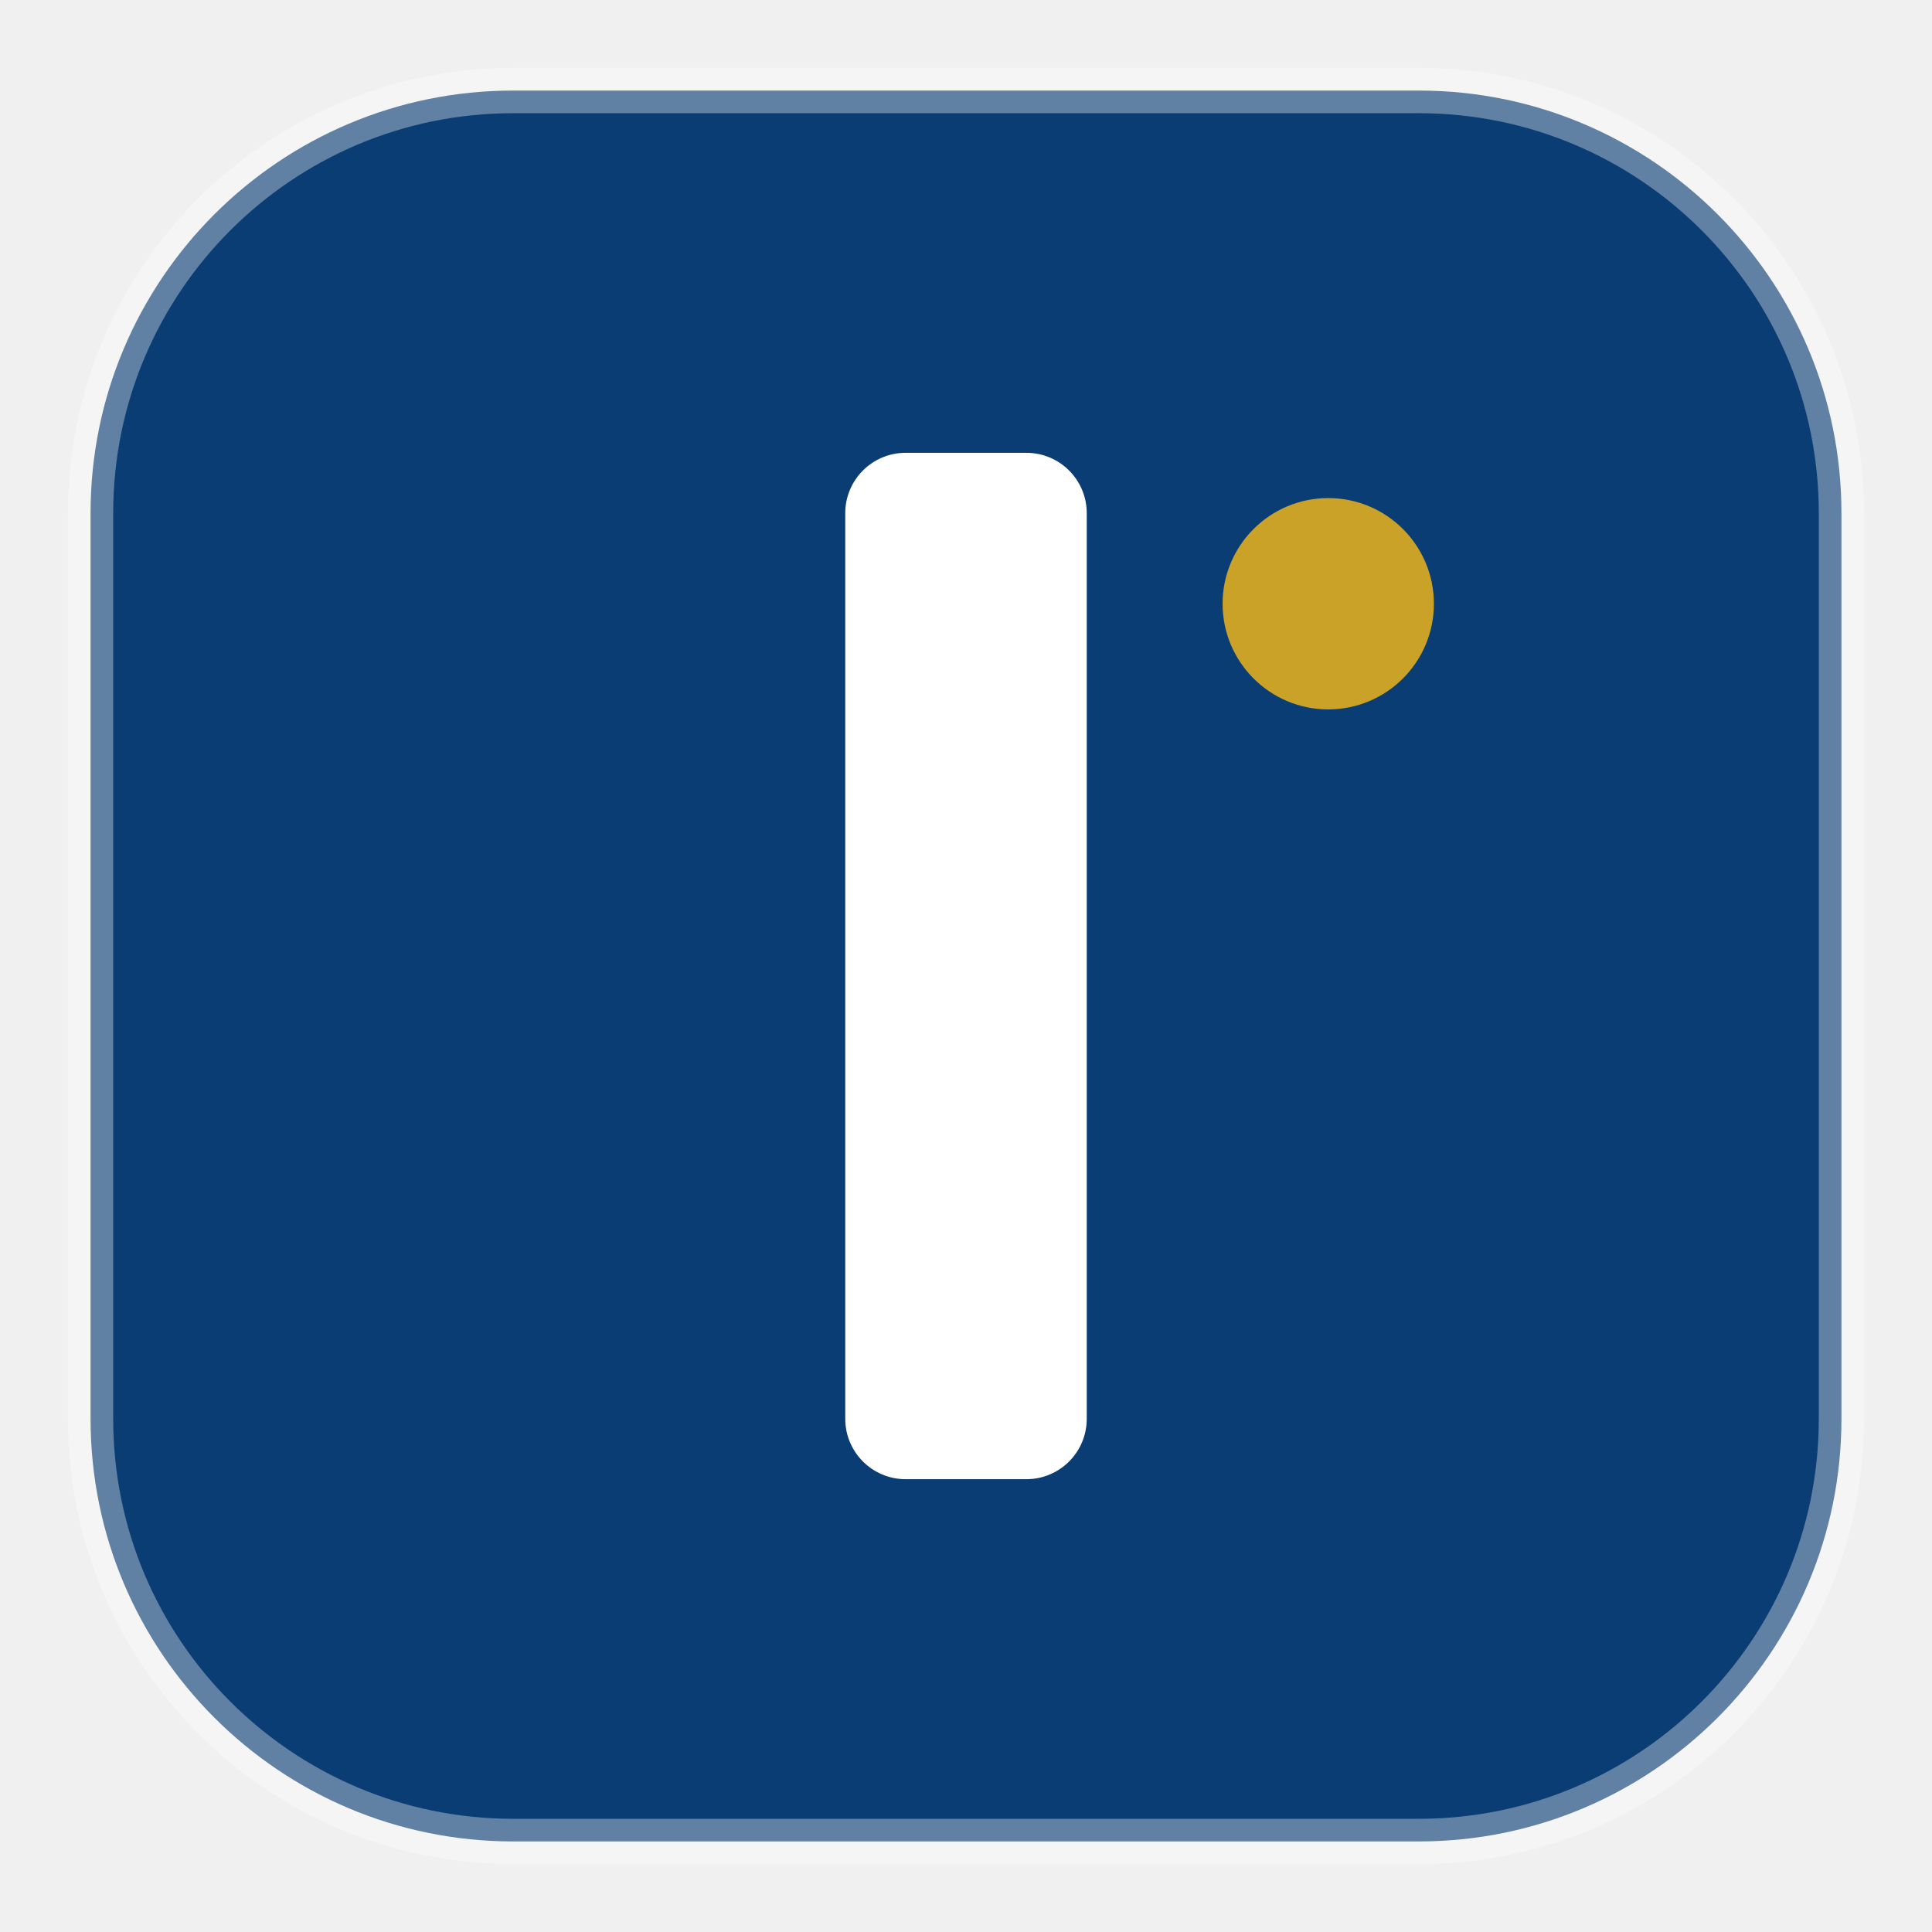
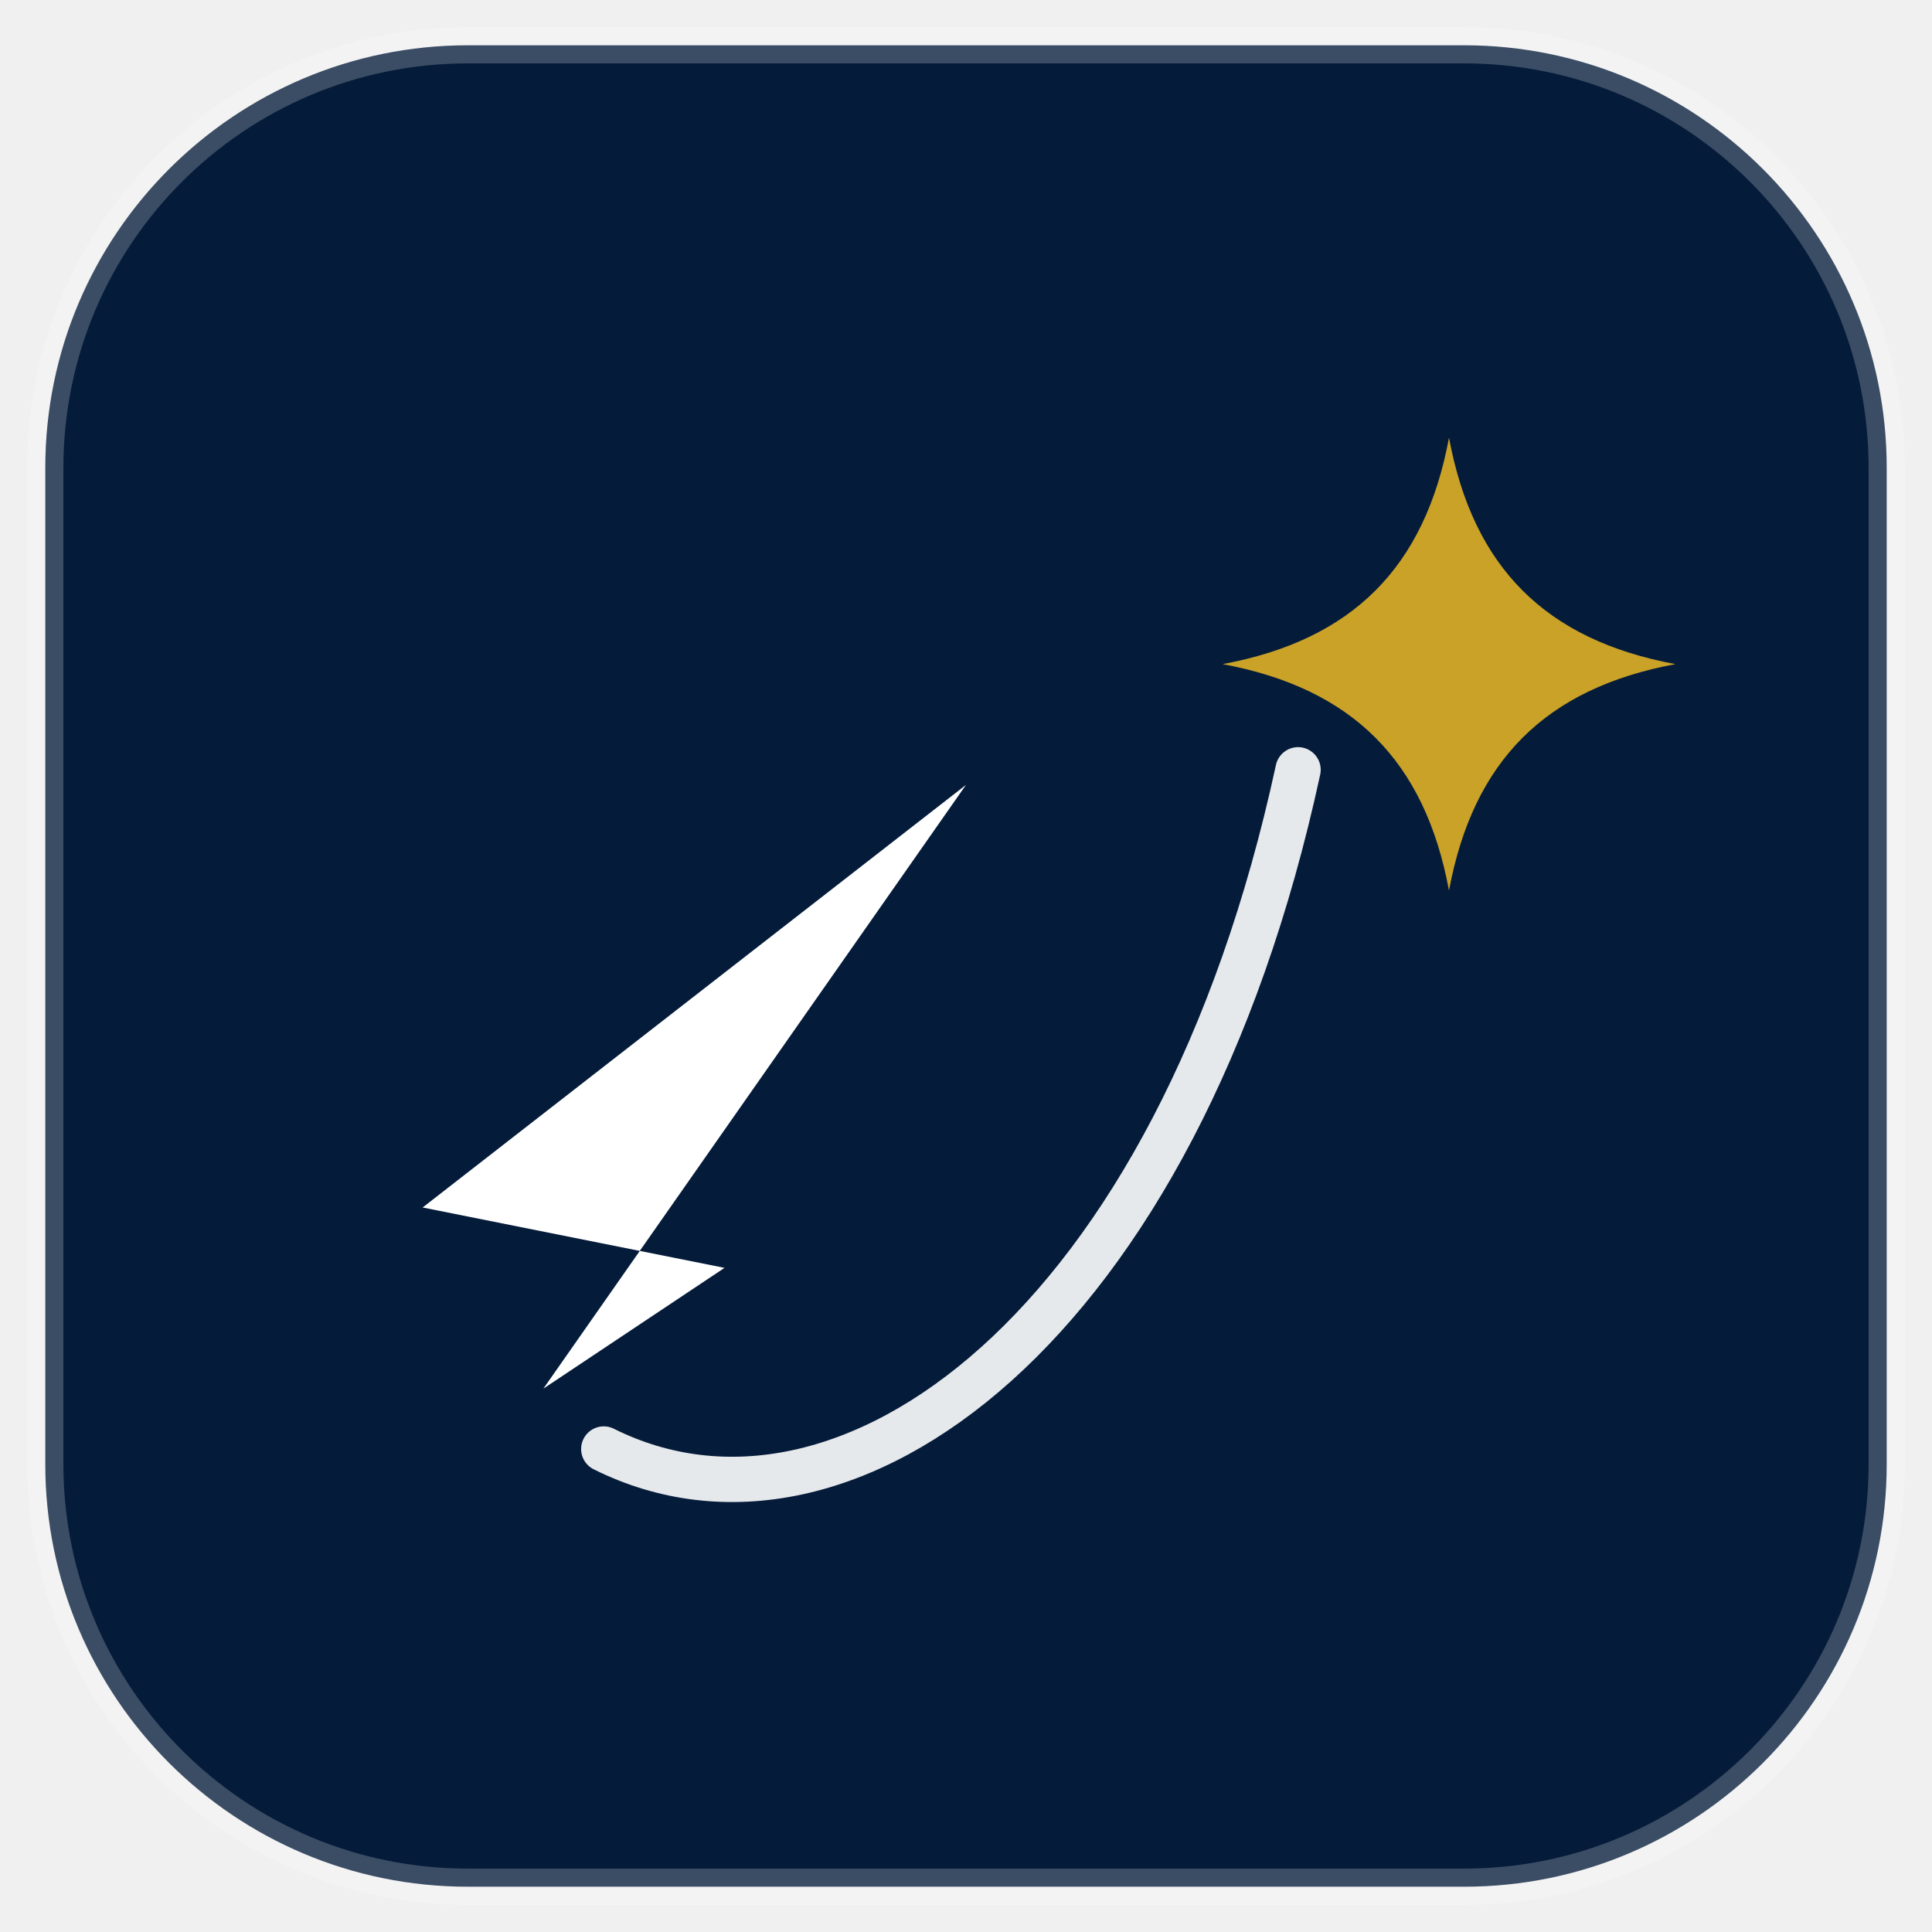
<svg xmlns="http://www.w3.org/2000/svg" viewBox="0 0 64 64" role="img" aria-label="伊斯特拉国际">
-   <rect x="3" y="3" width="58" height="58" rx="14" fill="#0A3D73" stroke="rgba(255,255,255,0.35)" stroke-width="1.5" />
-   <rect x="28" y="15" width="8" height="34" rx="2" fill="#FFFFFF" />
-   <circle cx="44" cy="20" r="3.5" fill="#C9A227" />
+   <rect x="1.5" y="1.5" width="61" height="61" rx="14" fill="#041B3A" stroke="rgba(255,255,255,0.22)" stroke-width="1.2" />
+   <path d="M20 48 C 28 52, 39 44, 43 25.5" fill="none" stroke="#FFFFFF" stroke-width="1.5" stroke-linecap="round" opacity="0.9" />
+   <path d="M48 14.5 C48.8 18.8, 51.2 21.2, 55.5 22 C51.2 22.8, 48.8 25.2, 48 29.5 C47.2 25.2, 44.8 22.8, 40.5 22 C44.8 21.2, 47.2 18.8, 48 14.5 Z" fill="#C9A227" />
+   <path d="M14 40 L32 26 L18 46 L24 42 Z" fill="#FFFFFF" />
</svg>
